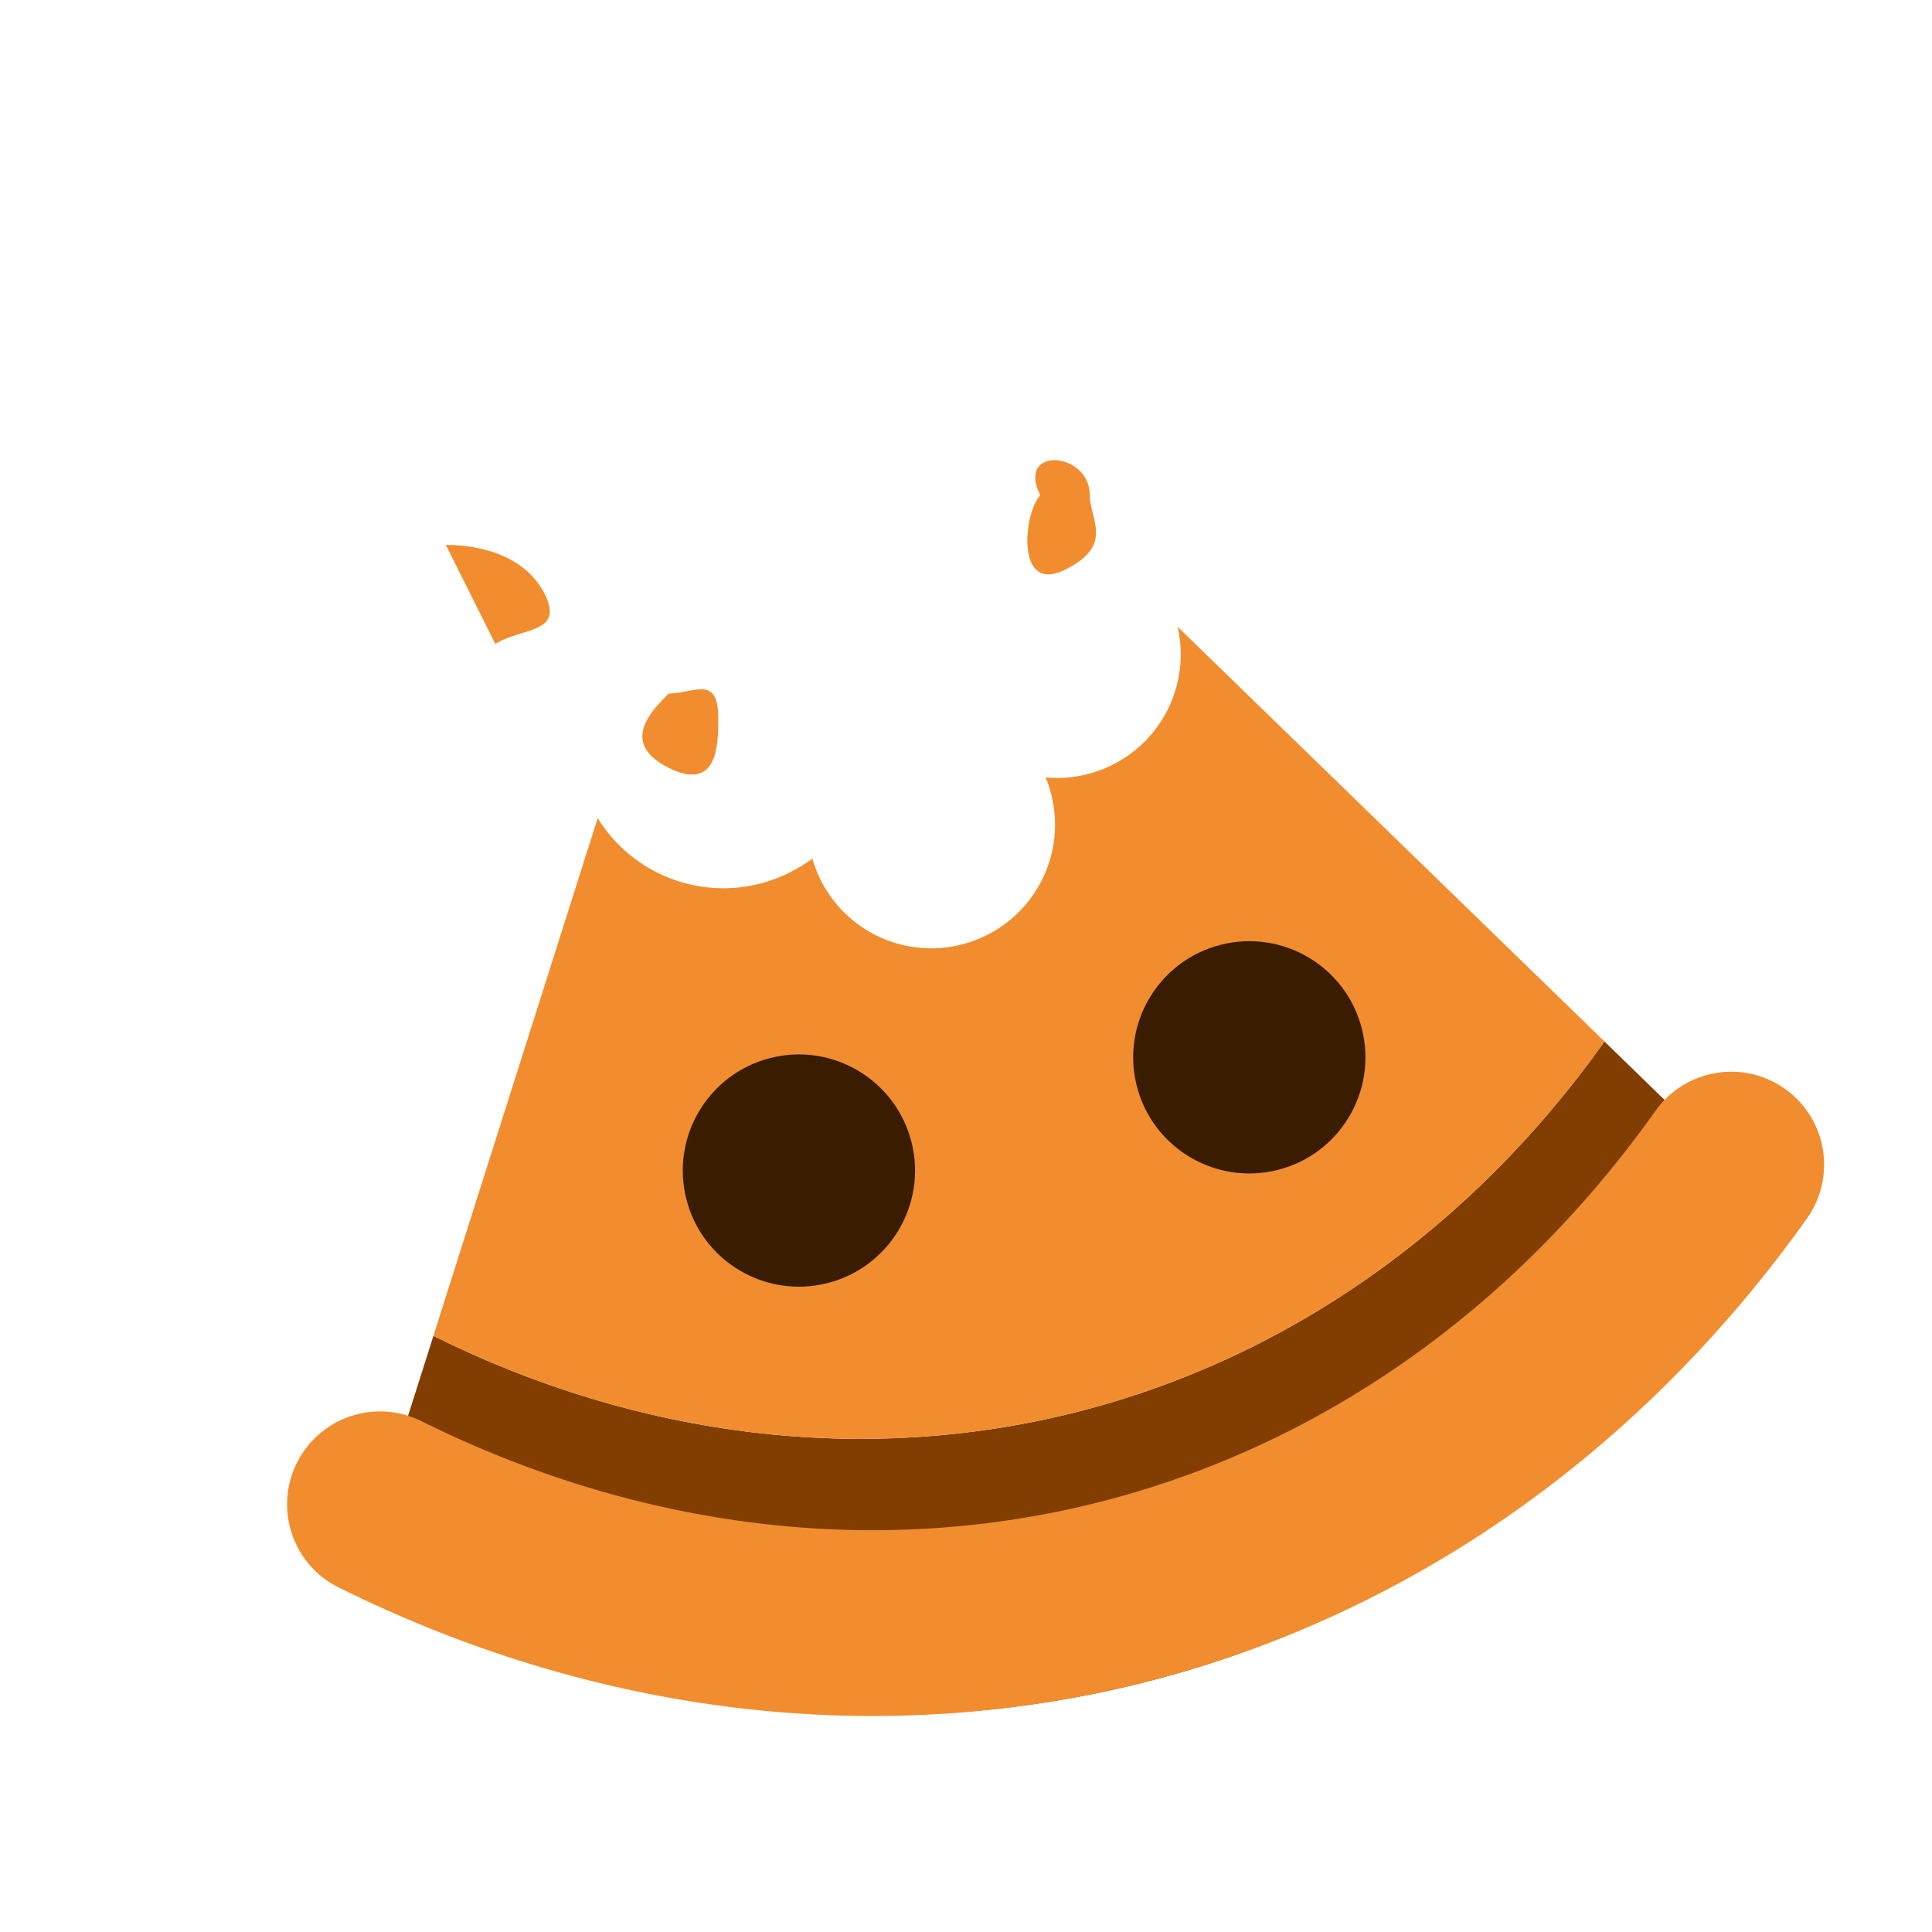
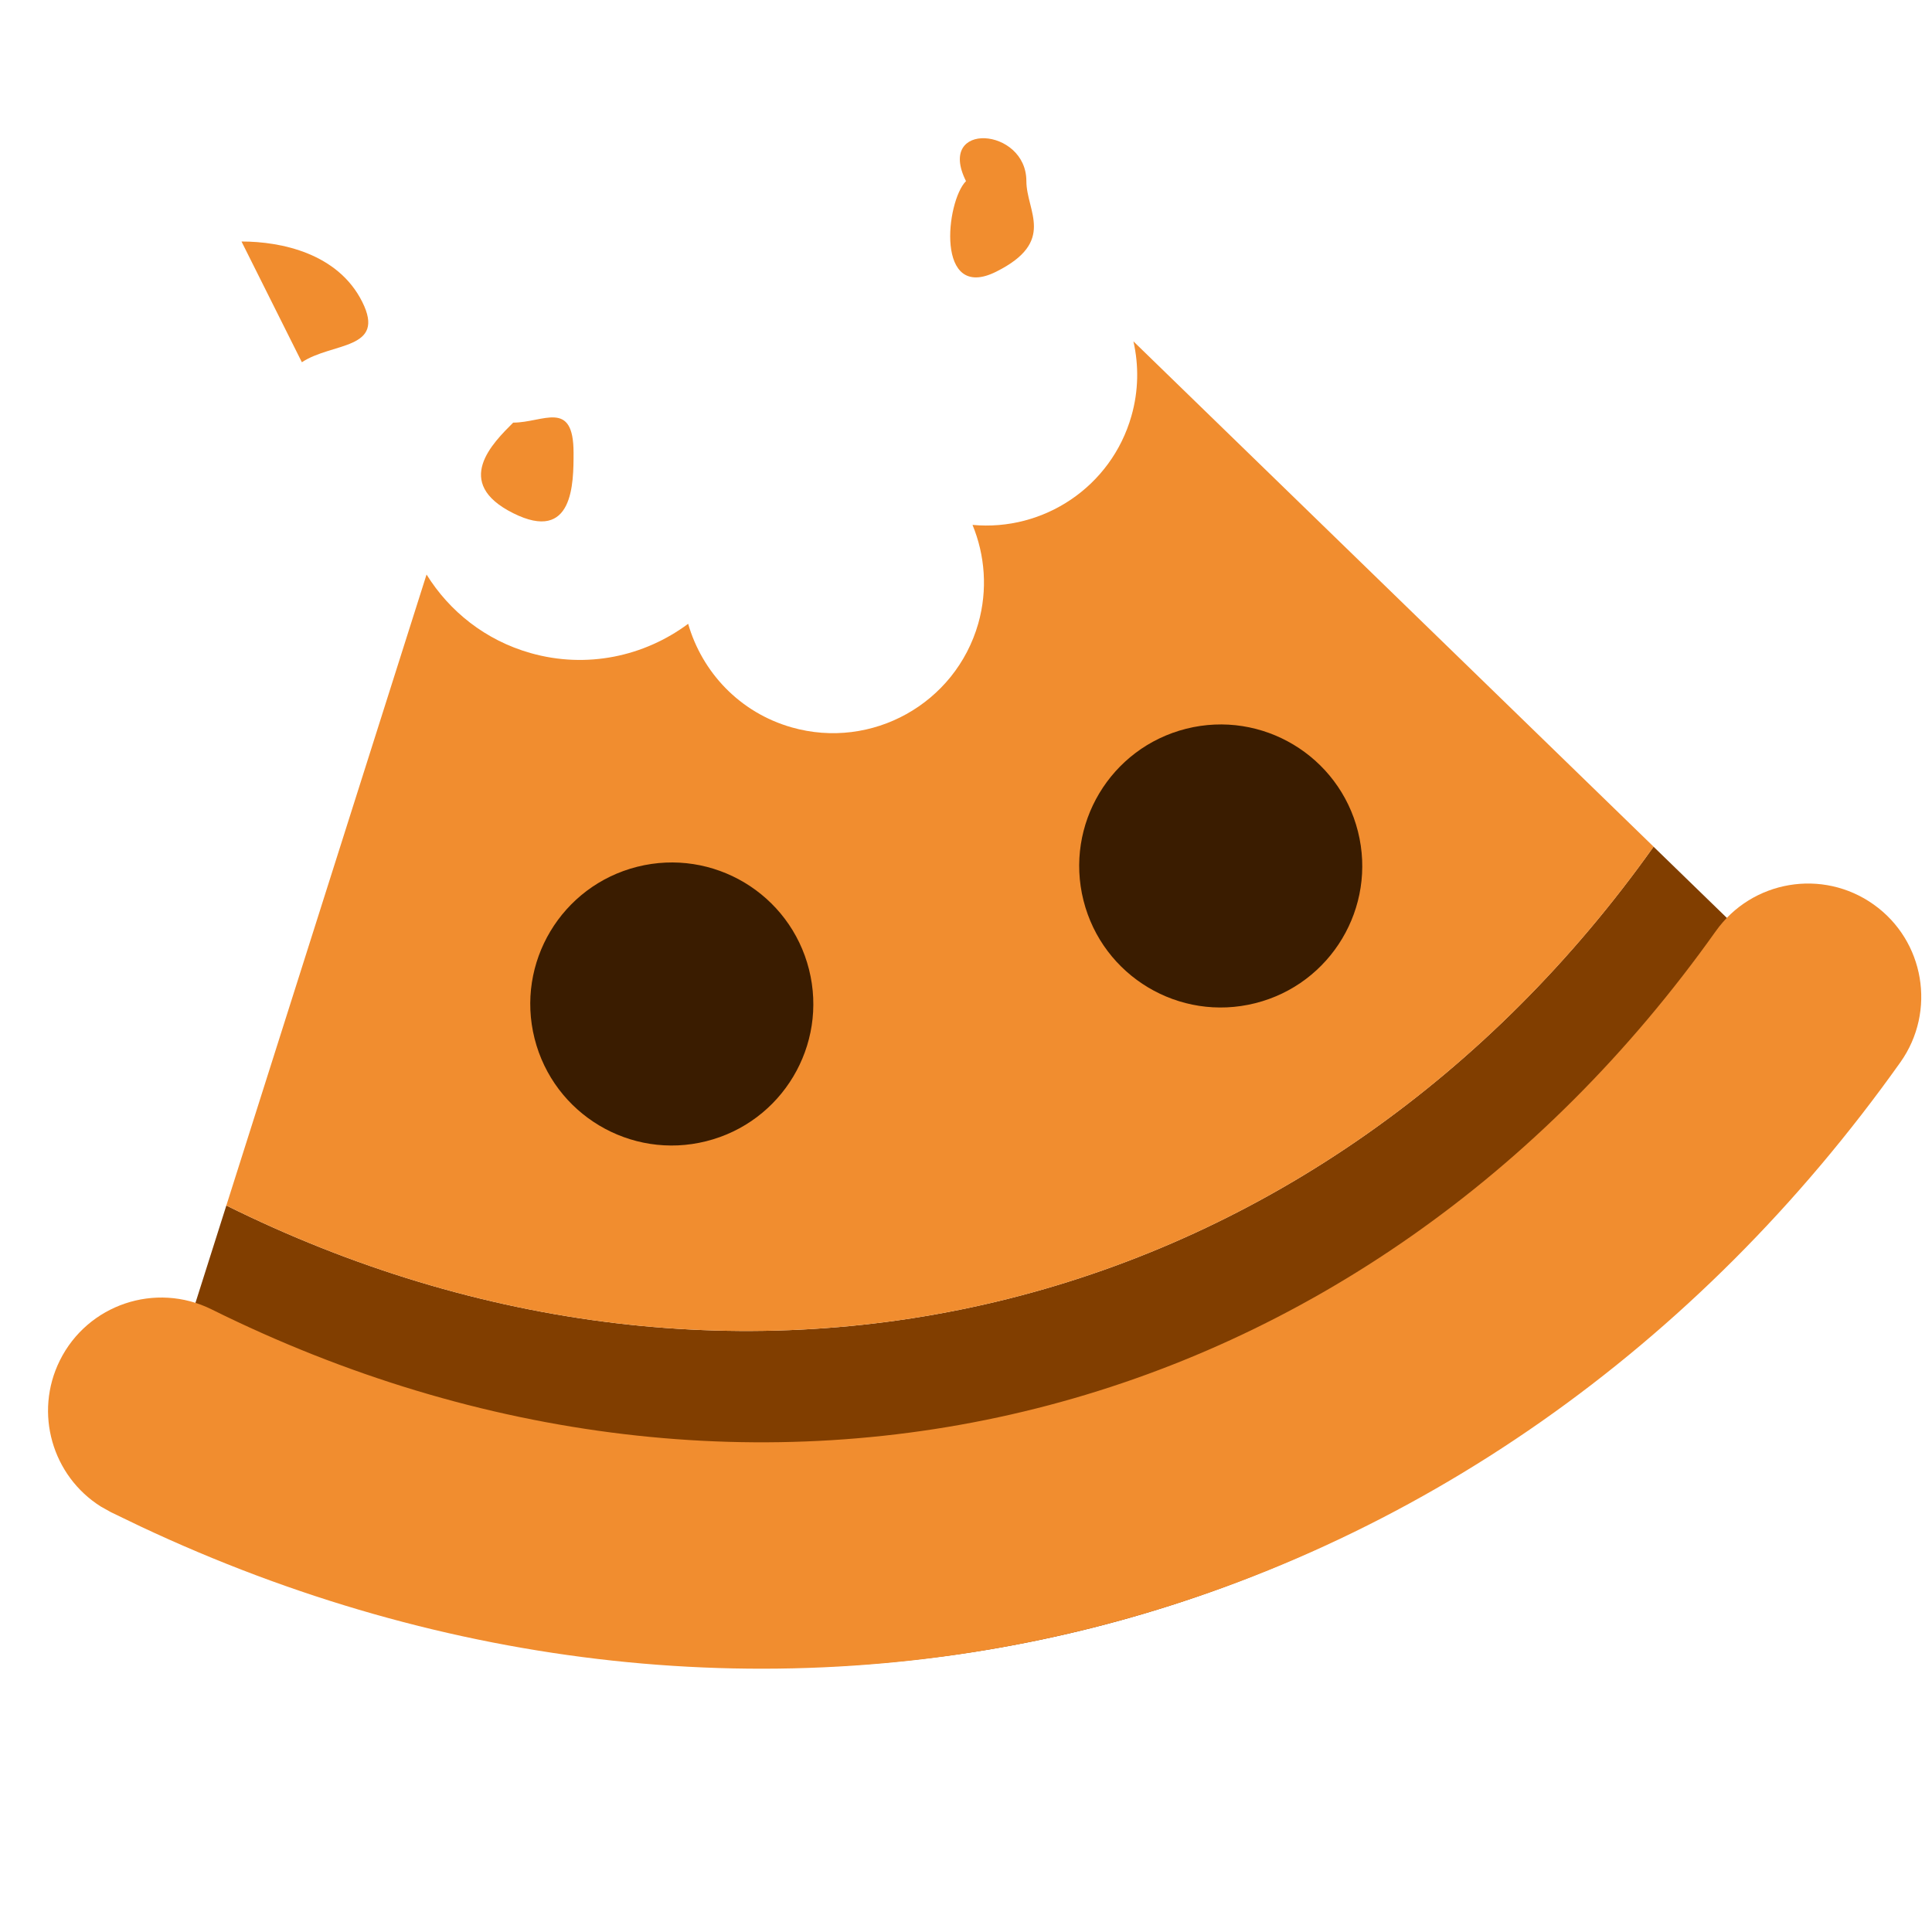
- <svg xmlns="http://www.w3.org/2000/svg" width="39" height="39" viewBox="0 0 39 39" fill="none">
-   <path d="M8.749 26.967C12.923 29.038 17.458 29.578 21.704 28.511C25.951 27.443 29.69 24.822 32.388 21.024L35.072 23.632C35.736 24.276 35.837 25.314 35.255 26.033C32.034 30.017 27.81 32.775 23.076 33.966C18.341 35.156 13.315 34.723 8.593 32.736C7.74 32.378 7.338 31.416 7.617 30.535L8.749 26.967Z" fill="#813E00" />
-   <path d="M23.076 33.966C17.882 35.272 12.381 34.662 7.326 32.282L6.838 32.047L6.67 31.953C5.866 31.447 5.56 30.403 5.991 29.534C6.451 28.606 7.577 28.227 8.504 28.687C12.947 30.892 17.724 31.445 22.161 30.329C26.599 29.213 30.546 26.467 33.418 22.424C34.018 21.579 35.189 21.381 36.033 21.981C36.877 22.58 37.075 23.751 36.476 24.595C33.122 29.316 28.438 32.618 23.076 33.966Z" fill="#F18D2F" />
-   <path d="M32.389 21.024C29.691 24.822 25.951 27.443 21.704 28.511C17.458 29.578 12.923 29.038 8.749 26.967L12.065 16.516C12.444 17.126 13.04 17.604 13.785 17.816C14.719 18.082 15.674 17.871 16.398 17.332C16.629 18.134 17.253 18.802 18.114 19.048C19.442 19.425 20.824 18.655 21.203 17.328C21.362 16.766 21.314 16.195 21.108 15.694C22.283 15.803 23.405 15.066 23.74 13.89C23.859 13.473 23.863 13.05 23.773 12.654L32.389 21.024Z" fill="#F18D2F" />
-   <path d="M10 13L9 11C9.667 11 10.6 11.2 11 12C11.4 12.8 10.5 12.667 10 13Z" fill="#F18D2F" />
-   <path d="M13.5 15.5C12.488 14.994 13.167 14.333 13.5 14C14 14 14.5 13.606 14.5 14.5C14.5 15 14.5 16 13.5 15.5Z" fill="#F18D2F" />
-   <path d="M21.5 11.5C20.488 12.006 20.667 10.333 21 10C20.5 9 22 9.106 22 10C22 10.5 22.5 11 21.5 11.5Z" fill="#F18D2F" />
-   <circle cx="25.219" cy="21.343" r="2.344" transform="rotate(165.887 25.219 21.3433)" fill="#3A1C00" />
-   <circle cx="16.127" cy="23.629" r="2.344" transform="rotate(165.887 16.127 23.6292)" fill="#3A1C00" />
+ <svg xmlns="http://www.w3.org/2000/svg" width="32" height="32" viewBox="0 0 32 32" fill="none">
+   <path d="M3.749 19.967C7.923 22.038 12.458 22.578 16.704 21.511C20.951 20.443 24.69 17.822 27.388 14.024L30.073 16.632C30.736 17.276 30.837 18.314 30.255 19.033C27.034 23.017 22.81 25.775 18.076 26.966C13.341 28.156 8.315 27.723 3.593 25.736C2.74 25.378 2.338 24.416 2.617 23.535L3.749 19.967Z" fill="#813E00" />
+   <path d="M18.076 26.966C12.882 28.271 7.381 27.662 2.326 25.282L1.838 25.047L1.67 24.953C0.866 24.447 0.56 23.403 0.991 22.534C1.451 21.606 2.577 21.227 3.504 21.687C7.947 23.892 12.724 24.445 17.161 23.329C21.599 22.213 25.546 19.467 28.418 15.424C29.018 14.579 30.189 14.381 31.033 14.981C31.877 15.58 32.075 16.751 31.476 17.595C28.122 22.316 23.438 25.618 18.076 26.966Z" fill="#F18D2F" />
+   <path d="M27.389 14.024C24.691 17.822 20.951 20.443 16.704 21.511C12.458 22.578 7.923 22.038 3.749 19.967L7.065 9.516C7.444 10.126 8.04 10.604 8.785 10.816C9.719 11.082 10.674 10.871 11.398 10.332C11.629 11.134 12.252 11.803 13.114 12.048C14.441 12.425 15.824 11.655 16.203 10.328C16.362 9.766 16.314 9.195 16.108 8.694C17.283 8.803 18.405 8.066 18.74 6.89C18.859 6.473 18.863 6.05 18.773 5.654L27.389 14.024Z" fill="#F18D2F" />
+   <path d="M5 6L4 4C4.667 4 5.6 4.2 6 5C6.4 5.8 5.5 5.667 5 6Z" fill="#F18D2F" />
+   <path d="M8.5 8.5C7.488 7.994 8.167 7.333 8.5 7C9 7 9.5 6.606 9.5 7.5C9.5 8 9.5 9 8.5 8.5Z" fill="#F18D2F" />
+   <path d="M16.5 4.5C15.488 5.006 15.667 3.333 16 3C15.5 2 17 2.106 17 3C17 3.5 17.5 4 16.5 4.5Z" fill="#F18D2F" />
+   <path d="M17.946 14.915C17.63 13.659 18.392 12.386 19.648 12.07C20.903 11.755 22.176 12.517 22.492 13.772C22.808 15.027 22.046 16.301 20.791 16.616C19.535 16.932 18.262 16.17 17.946 14.915Z" fill="#3A1C00" />
+   <path d="M8.854 17.201C8.538 15.945 9.3 14.672 10.556 14.356C11.811 14.041 13.084 14.802 13.4 16.058C13.716 17.313 12.954 18.587 11.698 18.902C10.443 19.218 9.17 18.456 8.854 17.201Z" fill="#3A1C00" />
</svg>
